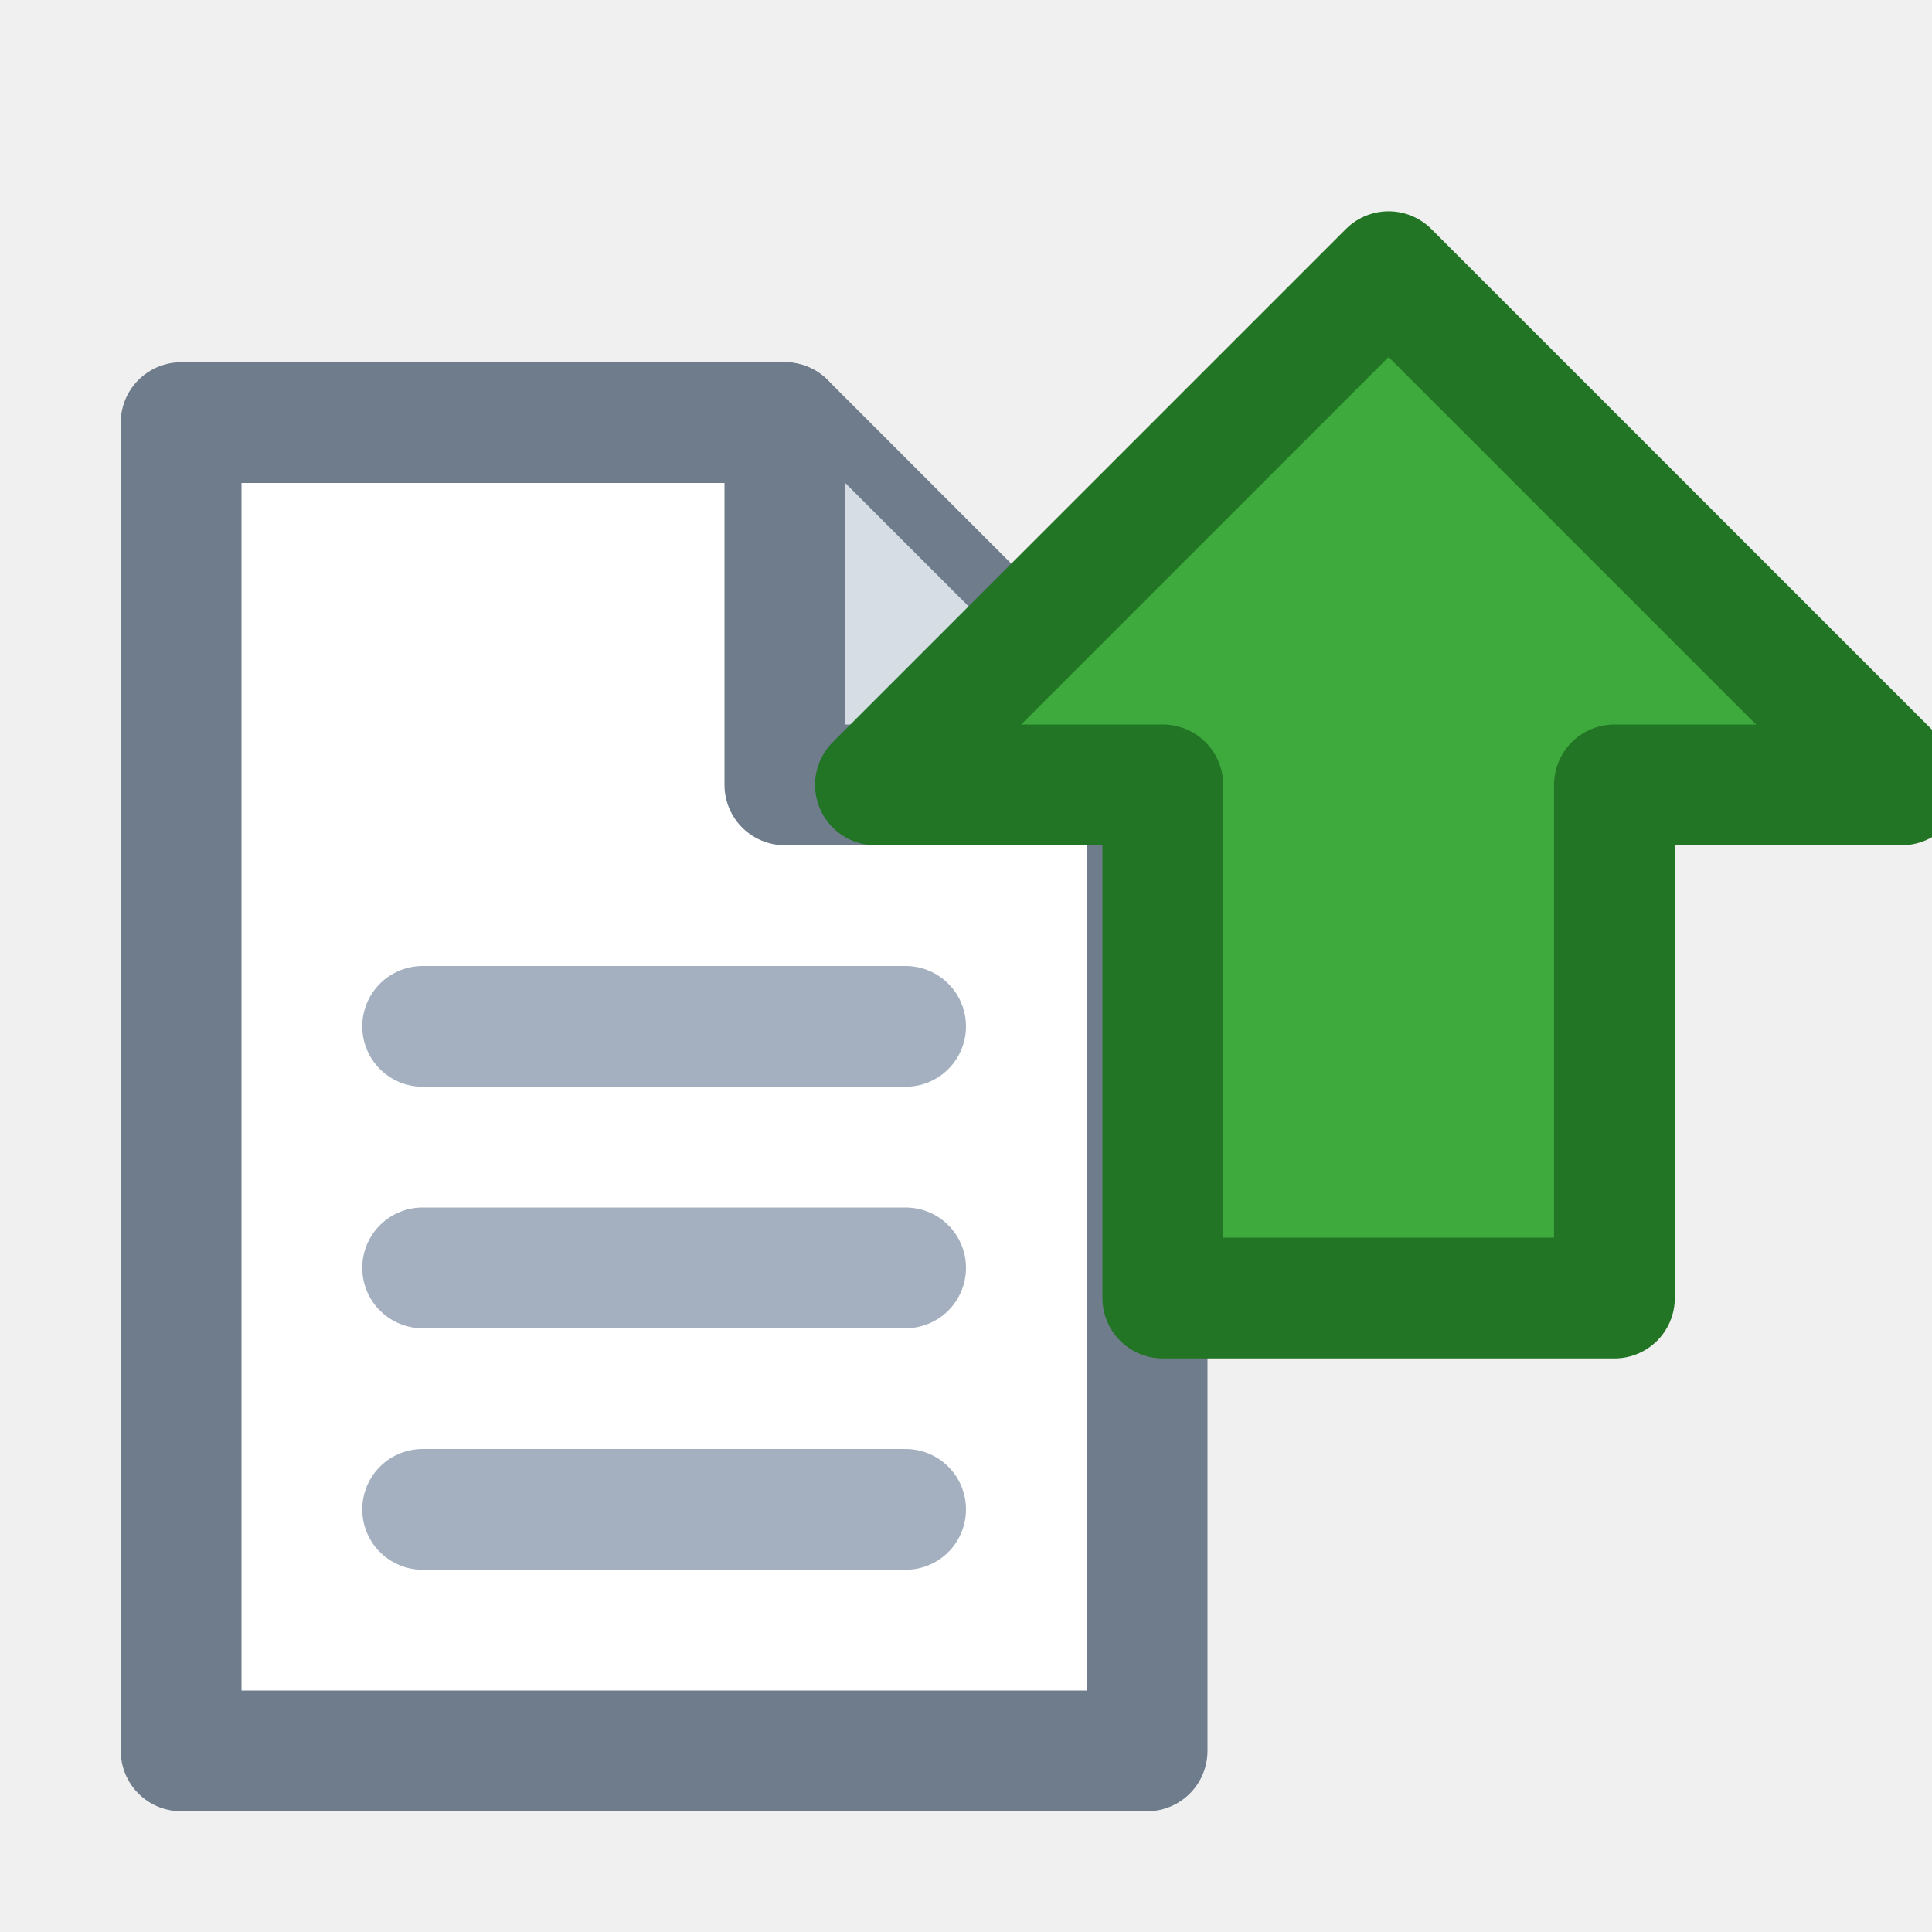
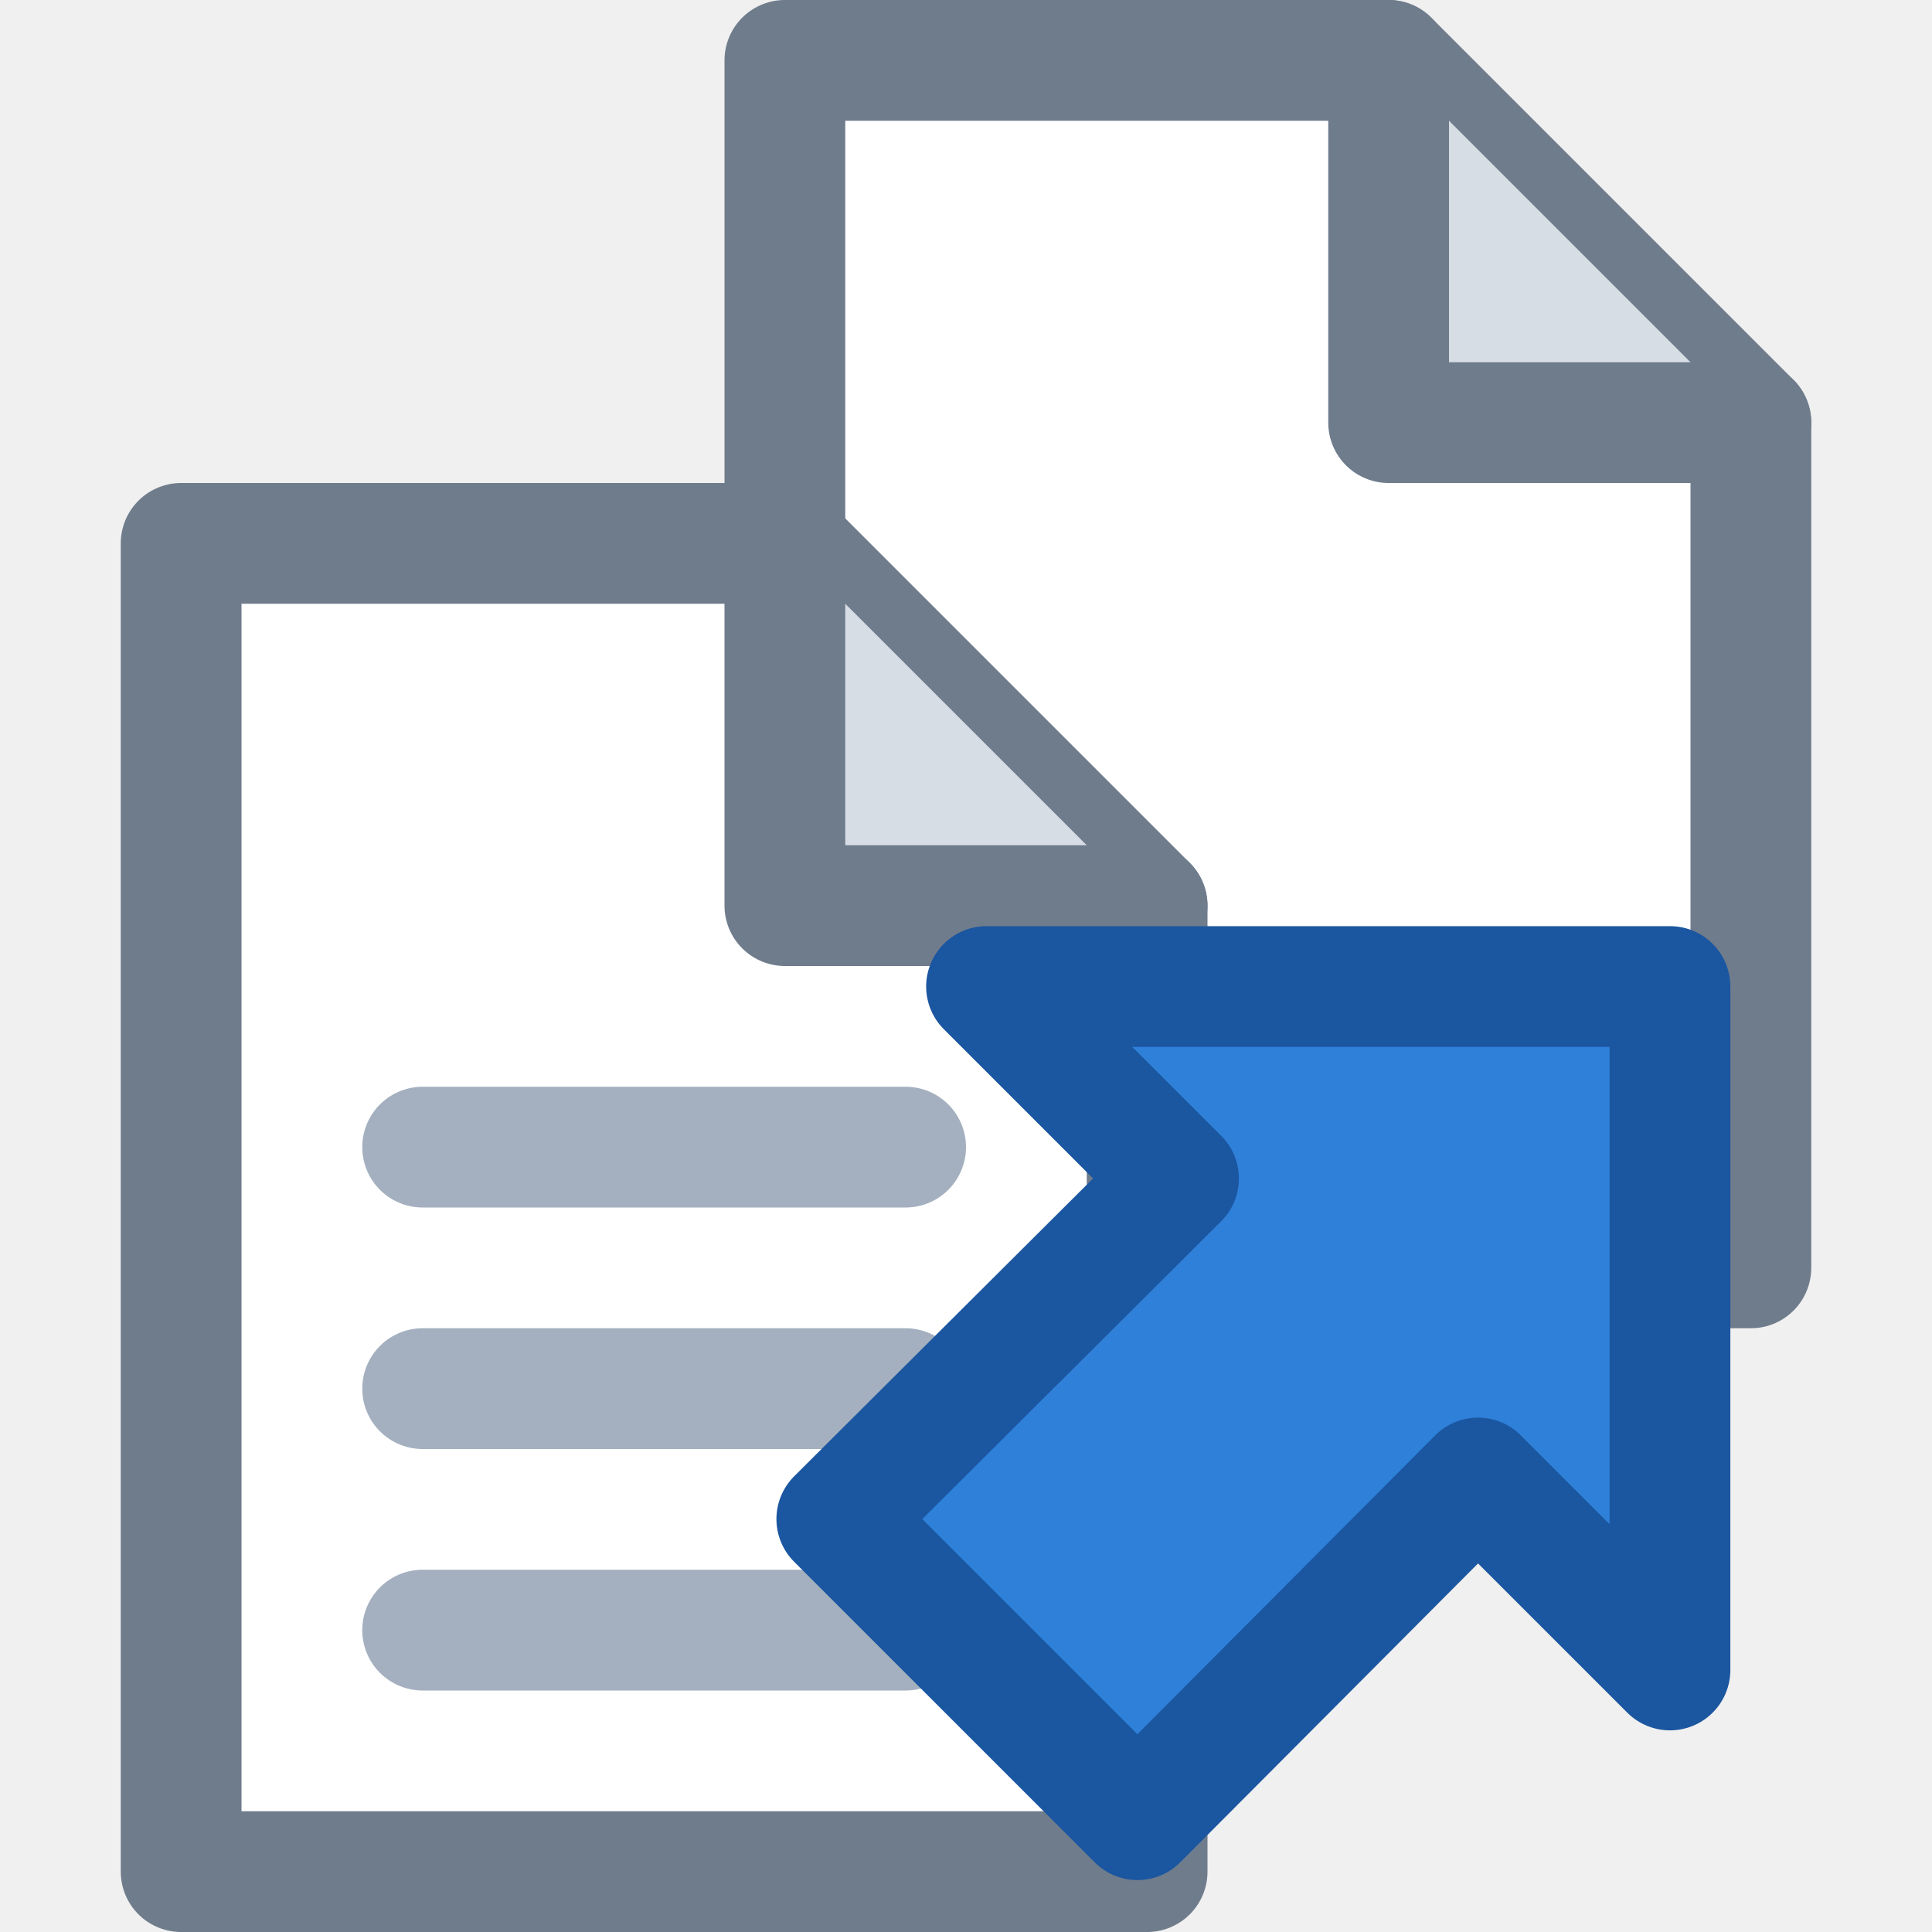
<svg xmlns="http://www.w3.org/2000/svg" width="16" height="16" viewBox="0 0 16 16">
-   <path d="M1.5,3.5 h5 l3,3 v8 h-8 z" fill="#ffffff" stroke="#6f7c8c" stroke-width="1" stroke-linejoin="round" stroke-linecap="round" />
-   <path d="M6.5,3.5 v3 h3" fill="#d7dde5" stroke="#6f7c8c" stroke-width="1" stroke-linejoin="round" stroke-linecap="round" />
-   <line x1="3.5" y1="8.5" x2="7.5" y2="8.5" stroke="#a4b0bf" stroke-width="1" stroke-linecap="round" />
-   <line x1="3.5" y1="10.5" x2="7.5" y2="10.5" stroke="#a4b0bf" stroke-width="1" stroke-linecap="round" />
-   <line x1="3.5" y1="12.5" x2="7.5" y2="12.5" stroke="#a4b0bf" stroke-width="1" stroke-linecap="round" />
-   <polygon points="11.50,2.25 15.75,6.50 13.37,6.50 13.37,10.75 9.63,10.75 9.63,6.50 7.25,6.50" fill="#3eaa3e" stroke="#227525" stroke-width="1" stroke-linejoin="round" />
+   <path d="M6.5,0.5 h5 l3,3 v7 h-8 z" fill="#ffffff" stroke="#6f7c8c" stroke-width="1" stroke-linejoin="round" stroke-linecap="round" />
+   <path d="M11.5,0.5 v3 h3" fill="#d7dde5" stroke="#6f7c8c" stroke-width="1" stroke-linejoin="round" stroke-linecap="round" />
+   <path d="M1.5,4.5 h5 l3,3 v8 h-8 z" fill="#ffffff" stroke="#6f7c8c" stroke-width="1" stroke-linejoin="round" stroke-linecap="round" />
+   <path d="M6.5,4.5 v3 h3" fill="#d7dde5" stroke="#6f7c8c" stroke-width="1" stroke-linejoin="round" stroke-linecap="round" />
+   <line x1="3.5" y1="9.5" x2="7.5" y2="9.5" stroke="#a4b0bf" stroke-width="1" stroke-linecap="round" />
+   <line x1="3.5" y1="11.5" x2="7.5" y2="11.5" stroke="#a4b0bf" stroke-width="1" stroke-linecap="round" />
+   <line x1="3.5" y1="13.5" x2="7.5" y2="13.5" stroke="#a4b0bf" stroke-width="1" stroke-linecap="round" />
+   <polygon points="13.83,8.17 13.83,13.83 12.24,12.24 9.42,15.07 6.93,12.58 9.76,9.76 8.17,8.17" fill="#2f80d9" stroke="#1b56a0" stroke-width="1" stroke-linejoin="round" />
</svg>
